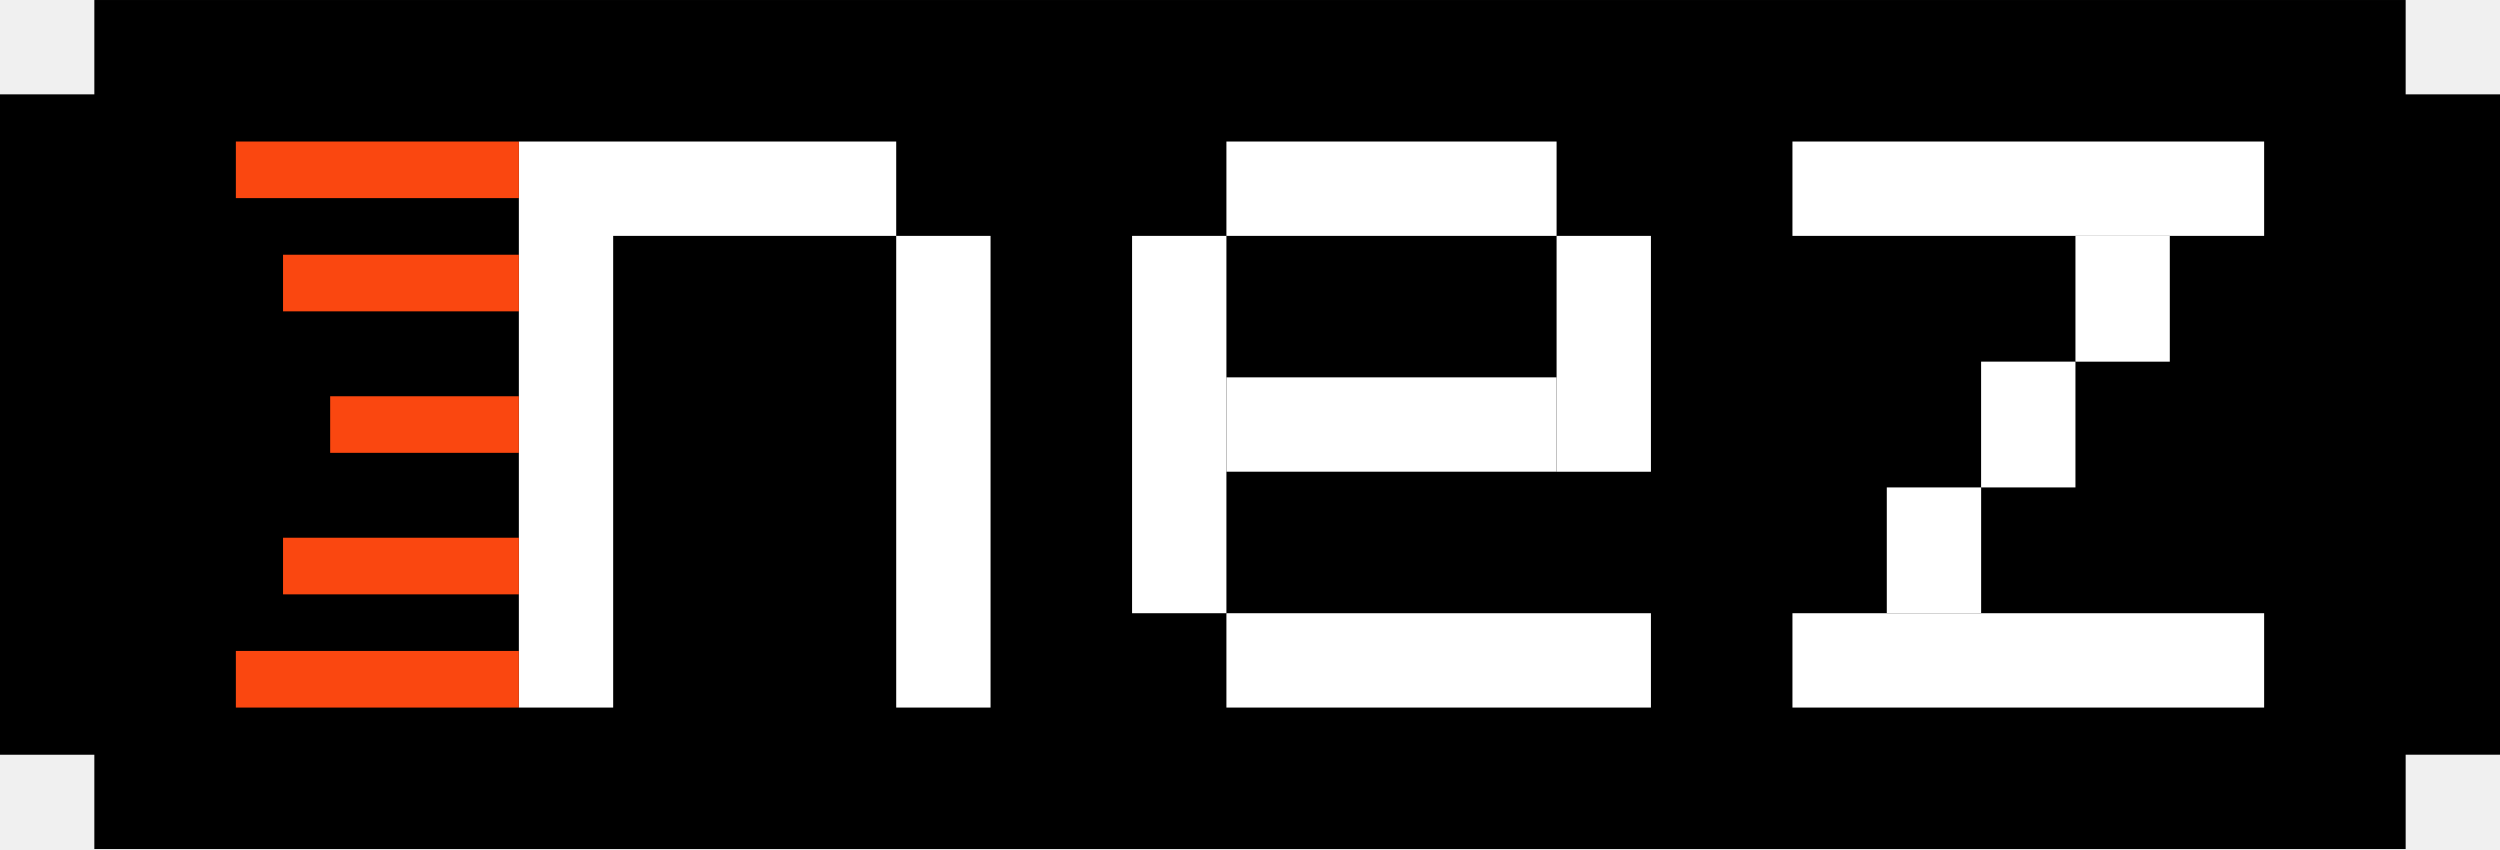
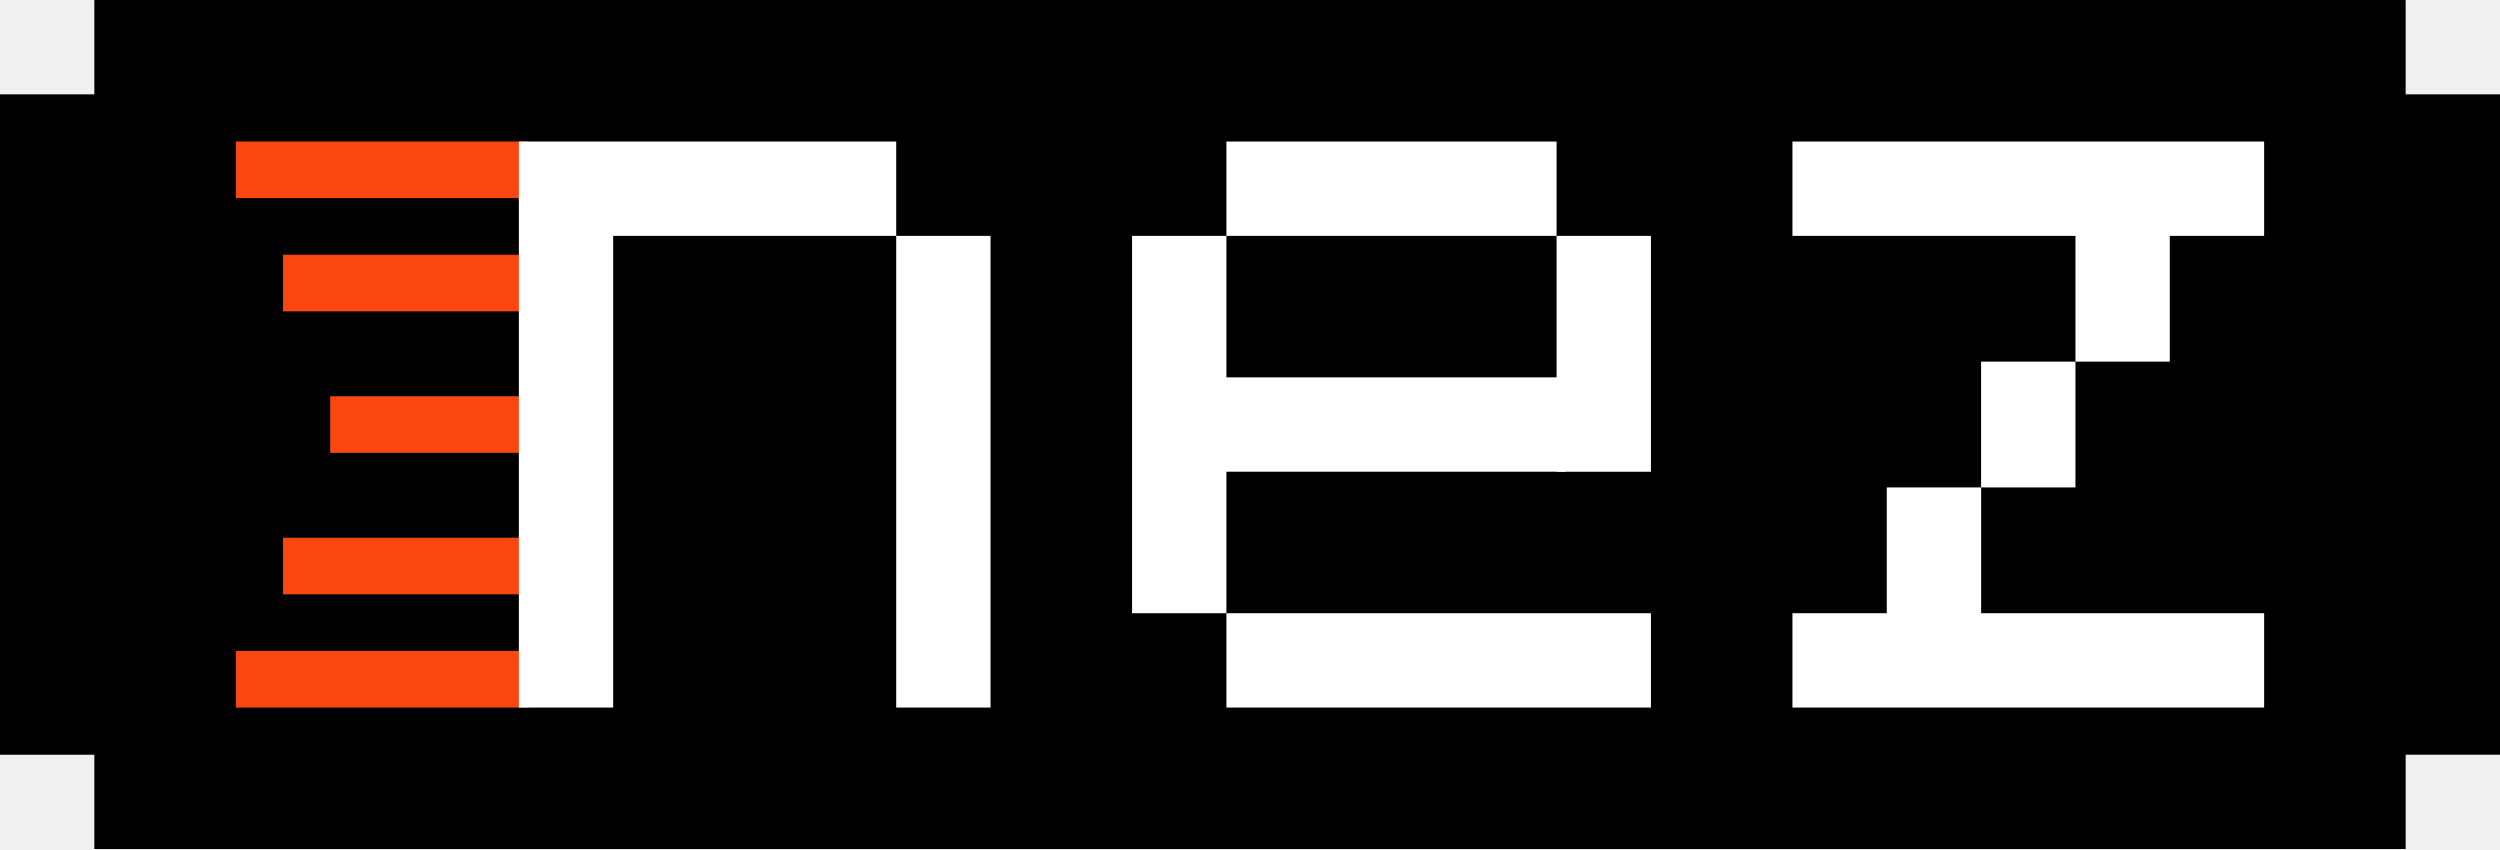
- <svg xmlns="http://www.w3.org/2000/svg" id="svg8" version="1.1" viewBox="0 0 70.115 23.812" height="90" width="265">
+ <svg xmlns="http://www.w3.org/2000/svg" width="265" height="90" viewBox="0 0 70.115 23.812" version="1.1" id="svg8">
  <defs id="defs2" />
-   <g style="display:inline" id="layer1">
-     <path id="path896" d="M 2.646,0 V 2.646 H 0 V 21.167 H 2.646 V 23.812 H 67.469 v -2.646 h 2.646 V 2.646 H 67.469 V 0 Z" style="fill:#000000;fill-opacity:1;stroke:#000000;stroke-width:0;stroke-linecap:butt;stroke-linejoin:miter;stroke-miterlimit:4;stroke-dasharray:none;stroke-opacity:1" />
+   <g id="layer1" style="display:inline">
+     <path style="fill:#000000;fill-opacity:1;stroke:#000000;stroke-width:0;stroke-linecap:butt;stroke-linejoin:miter;stroke-miterlimit:4;stroke-dasharray:none;stroke-opacity:1" d="M 2.646,0 V 2.646 H 0 V 21.167 H 2.646 V 23.812 H 67.469 v -2.646 h 2.646 V 2.646 H 67.469 V 0 Z" id="path896" />
  </g>
-   <g style="display:inline" id="layer3">
-     <path id="path898" d="M 14.552,19.844 V 3.969 H 25.135 V 6.615 H 27.781 V 19.844 H 25.135 V 6.615 h -7.938 V 19.844 Z" style="fill:#ffffff;fill-opacity:1;stroke:#ffffff;stroke-width:0;stroke-linecap:butt;stroke-linejoin:miter;stroke-miterlimit:4;stroke-dasharray:none;stroke-opacity:1" />
-     <g id="g855">
-       <rect y="3.969" x="50.271" height="2.646" width="13.229" id="rect942-1" style="fill:#ffffff;fill-opacity:1;stroke:#ffffff;stroke-width:0;stroke-miterlimit:4;stroke-dasharray:none;stroke-opacity:1" />
-       <rect style="fill:#ffffff;fill-opacity:1;stroke:#ffffff;stroke-width:0;stroke-miterlimit:4;stroke-dasharray:none;stroke-opacity:1" id="rect942-1-7" width="2.646" height="3.528" x="58.208" y="6.615" />
-       <rect y="10.142" x="55.562" height="3.528" width="2.646" id="rect942-1-7-1" style="fill:#ffffff;fill-opacity:1;stroke:#ffffff;stroke-width:0;stroke-miterlimit:4;stroke-dasharray:none;stroke-opacity:1" />
-       <rect y="13.67" x="52.917" height="3.528" width="2.646" id="rect942-1-7-7" style="fill:#ffffff;fill-opacity:1;stroke:#ffffff;stroke-width:0;stroke-miterlimit:4;stroke-dasharray:none;stroke-opacity:1" />
-       <rect style="fill:#ffffff;fill-opacity:1;stroke:#ffffff;stroke-width:0;stroke-miterlimit:4;stroke-dasharray:none;stroke-opacity:1" id="rect942-1-8" width="13.229" height="2.646" x="50.271" y="17.198" />
-     </g>
-     <g id="g862">
-       <rect style="fill:#ffffff;fill-opacity:1;stroke:#ffffff;stroke-width:0;stroke-miterlimit:4;stroke-dasharray:none;stroke-opacity:1" id="rect942" width="9.26" height="2.646" x="34.396" y="3.969" />
-       <rect y="6.615" x="43.656" height="6.615" width="2.646" id="rect942-2" style="fill:#ffffff;fill-opacity:1;stroke:#ffffff;stroke-width:0;stroke-miterlimit:4;stroke-dasharray:none;stroke-opacity:1" />
-       <rect y="6.615" x="31.75" height="10.583" width="2.646" id="rect942-2-1-3" style="fill:#ffffff;fill-opacity:1;stroke:#ffffff;stroke-width:0;stroke-miterlimit:4;stroke-dasharray:none;stroke-opacity:1" />
-       <rect style="fill:#ffffff;fill-opacity:1;stroke:#ffffff;stroke-width:0;stroke-miterlimit:4;stroke-dasharray:none;stroke-opacity:1" id="rect942-2-1-3-4" width="11.906" height="2.646" x="34.396" y="17.198" />
-       <rect style="fill:#ffffff;fill-opacity:1;stroke:#ffffff;stroke-width:0;stroke-miterlimit:4;stroke-dasharray:none;stroke-opacity:1" id="rect942-2-1" width="9.26" height="2.646" x="34.396" y="10.583" />
-     </g>
+   <g style="display:inline" id="layer2">
+     <rect style="fill:#fa4710;fill-opacity:1;stroke:#ffffff;stroke-width:0;stroke-miterlimit:4;stroke-dasharray:none;stroke-opacity:1" id="rect913" width="8.202" height="1.587" x="6.615" y="3.969" />
+     <rect style="fill:#fa4710;fill-opacity:1;stroke:#ffffff;stroke-width:0;stroke-miterlimit:4;stroke-dasharray:none;stroke-opacity:1" id="rect915" width="8.202" height="1.588" x="6.615" y="18.256" />
+     <rect style="fill:#fa4710;fill-opacity:1;stroke:#ffffff;stroke-width:0;stroke-miterlimit:4;stroke-dasharray:none;stroke-opacity:1" id="rect917" width="5.556" height="1.587" x="9.26" y="11.113" />
+     <rect style="fill:#fa4710;fill-opacity:1;stroke:#ffffff;stroke-width:0;stroke-miterlimit:4;stroke-dasharray:none;stroke-opacity:1" id="rect919" width="6.879" height="1.588" x="7.938" y="7.144" />
+     <rect y="15.081" x="7.938" height="1.588" width="6.879" id="rect919-8" style="fill:#fa4710;fill-opacity:1;stroke:#ffffff;stroke-width:0;stroke-miterlimit:4;stroke-dasharray:none;stroke-opacity:1" />
  </g>
-   <g id="layer2" style="display:inline">
-     <rect y="3.969" x="6.615" height="1.587" width="7.938" id="rect913" style="fill:#fa4710;fill-opacity:1;stroke:#ffffff;stroke-width:0;stroke-miterlimit:4;stroke-dasharray:none;stroke-opacity:1" />
-     <rect y="18.256" x="6.615" height="1.588" width="7.937" id="rect915" style="fill:#fa4710;fill-opacity:1;stroke:#ffffff;stroke-width:0;stroke-miterlimit:4;stroke-dasharray:none;stroke-opacity:1" />
-     <rect y="11.113" x="9.26" height="1.587" width="5.292" id="rect917" style="fill:#fa4710;fill-opacity:1;stroke:#ffffff;stroke-width:0;stroke-miterlimit:4;stroke-dasharray:none;stroke-opacity:1" />
-     <rect y="7.144" x="7.938" height="1.588" width="6.615" id="rect919" style="fill:#fa4710;fill-opacity:1;stroke:#ffffff;stroke-width:0;stroke-miterlimit:4;stroke-dasharray:none;stroke-opacity:1" />
-     <rect style="fill:#fa4710;fill-opacity:1;stroke:#ffffff;stroke-width:0;stroke-miterlimit:4;stroke-dasharray:none;stroke-opacity:1" id="rect919-8" width="6.615" height="1.588" x="7.938" y="15.081" />
+   <g id="layer3" style="display:inline">
+     <path style="fill:#ffffff;fill-opacity:1;stroke:#ffffff;stroke-width:0;stroke-linecap:butt;stroke-linejoin:miter;stroke-miterlimit:4;stroke-dasharray:none;stroke-opacity:1" d="M 14.552,19.844 V 3.969 H 25.135 V 6.615 H 27.781 V 19.844 H 25.135 V 6.615 h -7.938 V 19.844 Z" id="path898" />
+     <rect y="3.969" x="50.271" height="2.646" width="13.229" id="rect942-1" style="fill:#ffffff;fill-opacity:1;stroke:#ffffff;stroke-width:0;stroke-miterlimit:4;stroke-dasharray:none;stroke-opacity:1" />
+     <rect style="fill:#ffffff;fill-opacity:1;stroke:#ffffff;stroke-width:0;stroke-miterlimit:4;stroke-dasharray:none;stroke-opacity:1" id="rect942-1-7" width="2.646" height="3.792" x="58.208" y="6.35" />
+     <rect y="10.142" x="55.562" height="3.528" width="2.646" id="rect942-1-7-1" style="fill:#ffffff;fill-opacity:1;stroke:#ffffff;stroke-width:0;stroke-miterlimit:4;stroke-dasharray:none;stroke-opacity:1" />
+     <rect y="13.67" x="52.917" height="3.792" width="2.646" id="rect942-1-7-7" style="fill:#ffffff;fill-opacity:1;stroke:#ffffff;stroke-width:0;stroke-miterlimit:4;stroke-dasharray:none;stroke-opacity:1" />
+     <rect style="fill:#ffffff;fill-opacity:1;stroke:#ffffff;stroke-width:0;stroke-miterlimit:4;stroke-dasharray:none;stroke-opacity:1" id="rect942-1-8" width="13.229" height="2.646" x="50.271" y="17.198" />
+     <rect style="fill:#ffffff;fill-opacity:1;stroke:#ffffff;stroke-width:0;stroke-miterlimit:4;stroke-dasharray:none;stroke-opacity:1" id="rect942" width="9.26" height="2.646" x="34.396" y="3.969" />
+     <rect y="6.615" x="43.656" height="6.615" width="2.646" id="rect942-2" style="fill:#ffffff;fill-opacity:1;stroke:#ffffff;stroke-width:0;stroke-miterlimit:4;stroke-dasharray:none;stroke-opacity:1" />
+     <rect y="6.615" x="31.75" height="10.583" width="2.646" id="rect942-2-1-3" style="fill:#ffffff;fill-opacity:1;stroke:#ffffff;stroke-width:0;stroke-miterlimit:4;stroke-dasharray:none;stroke-opacity:1" />
+     <rect style="fill:#ffffff;fill-opacity:1;stroke:#ffffff;stroke-width:0;stroke-miterlimit:4;stroke-dasharray:none;stroke-opacity:1" id="rect942-2-1-3-4" width="11.906" height="2.646" x="34.396" y="17.198" />
+     <rect style="fill:#ffffff;fill-opacity:1;stroke:#ffffff;stroke-width:0;stroke-miterlimit:4;stroke-dasharray:none;stroke-opacity:1" id="rect942-2-1" width="9.79" height="2.646" x="34.131" y="10.583" />
  </g>
</svg>
